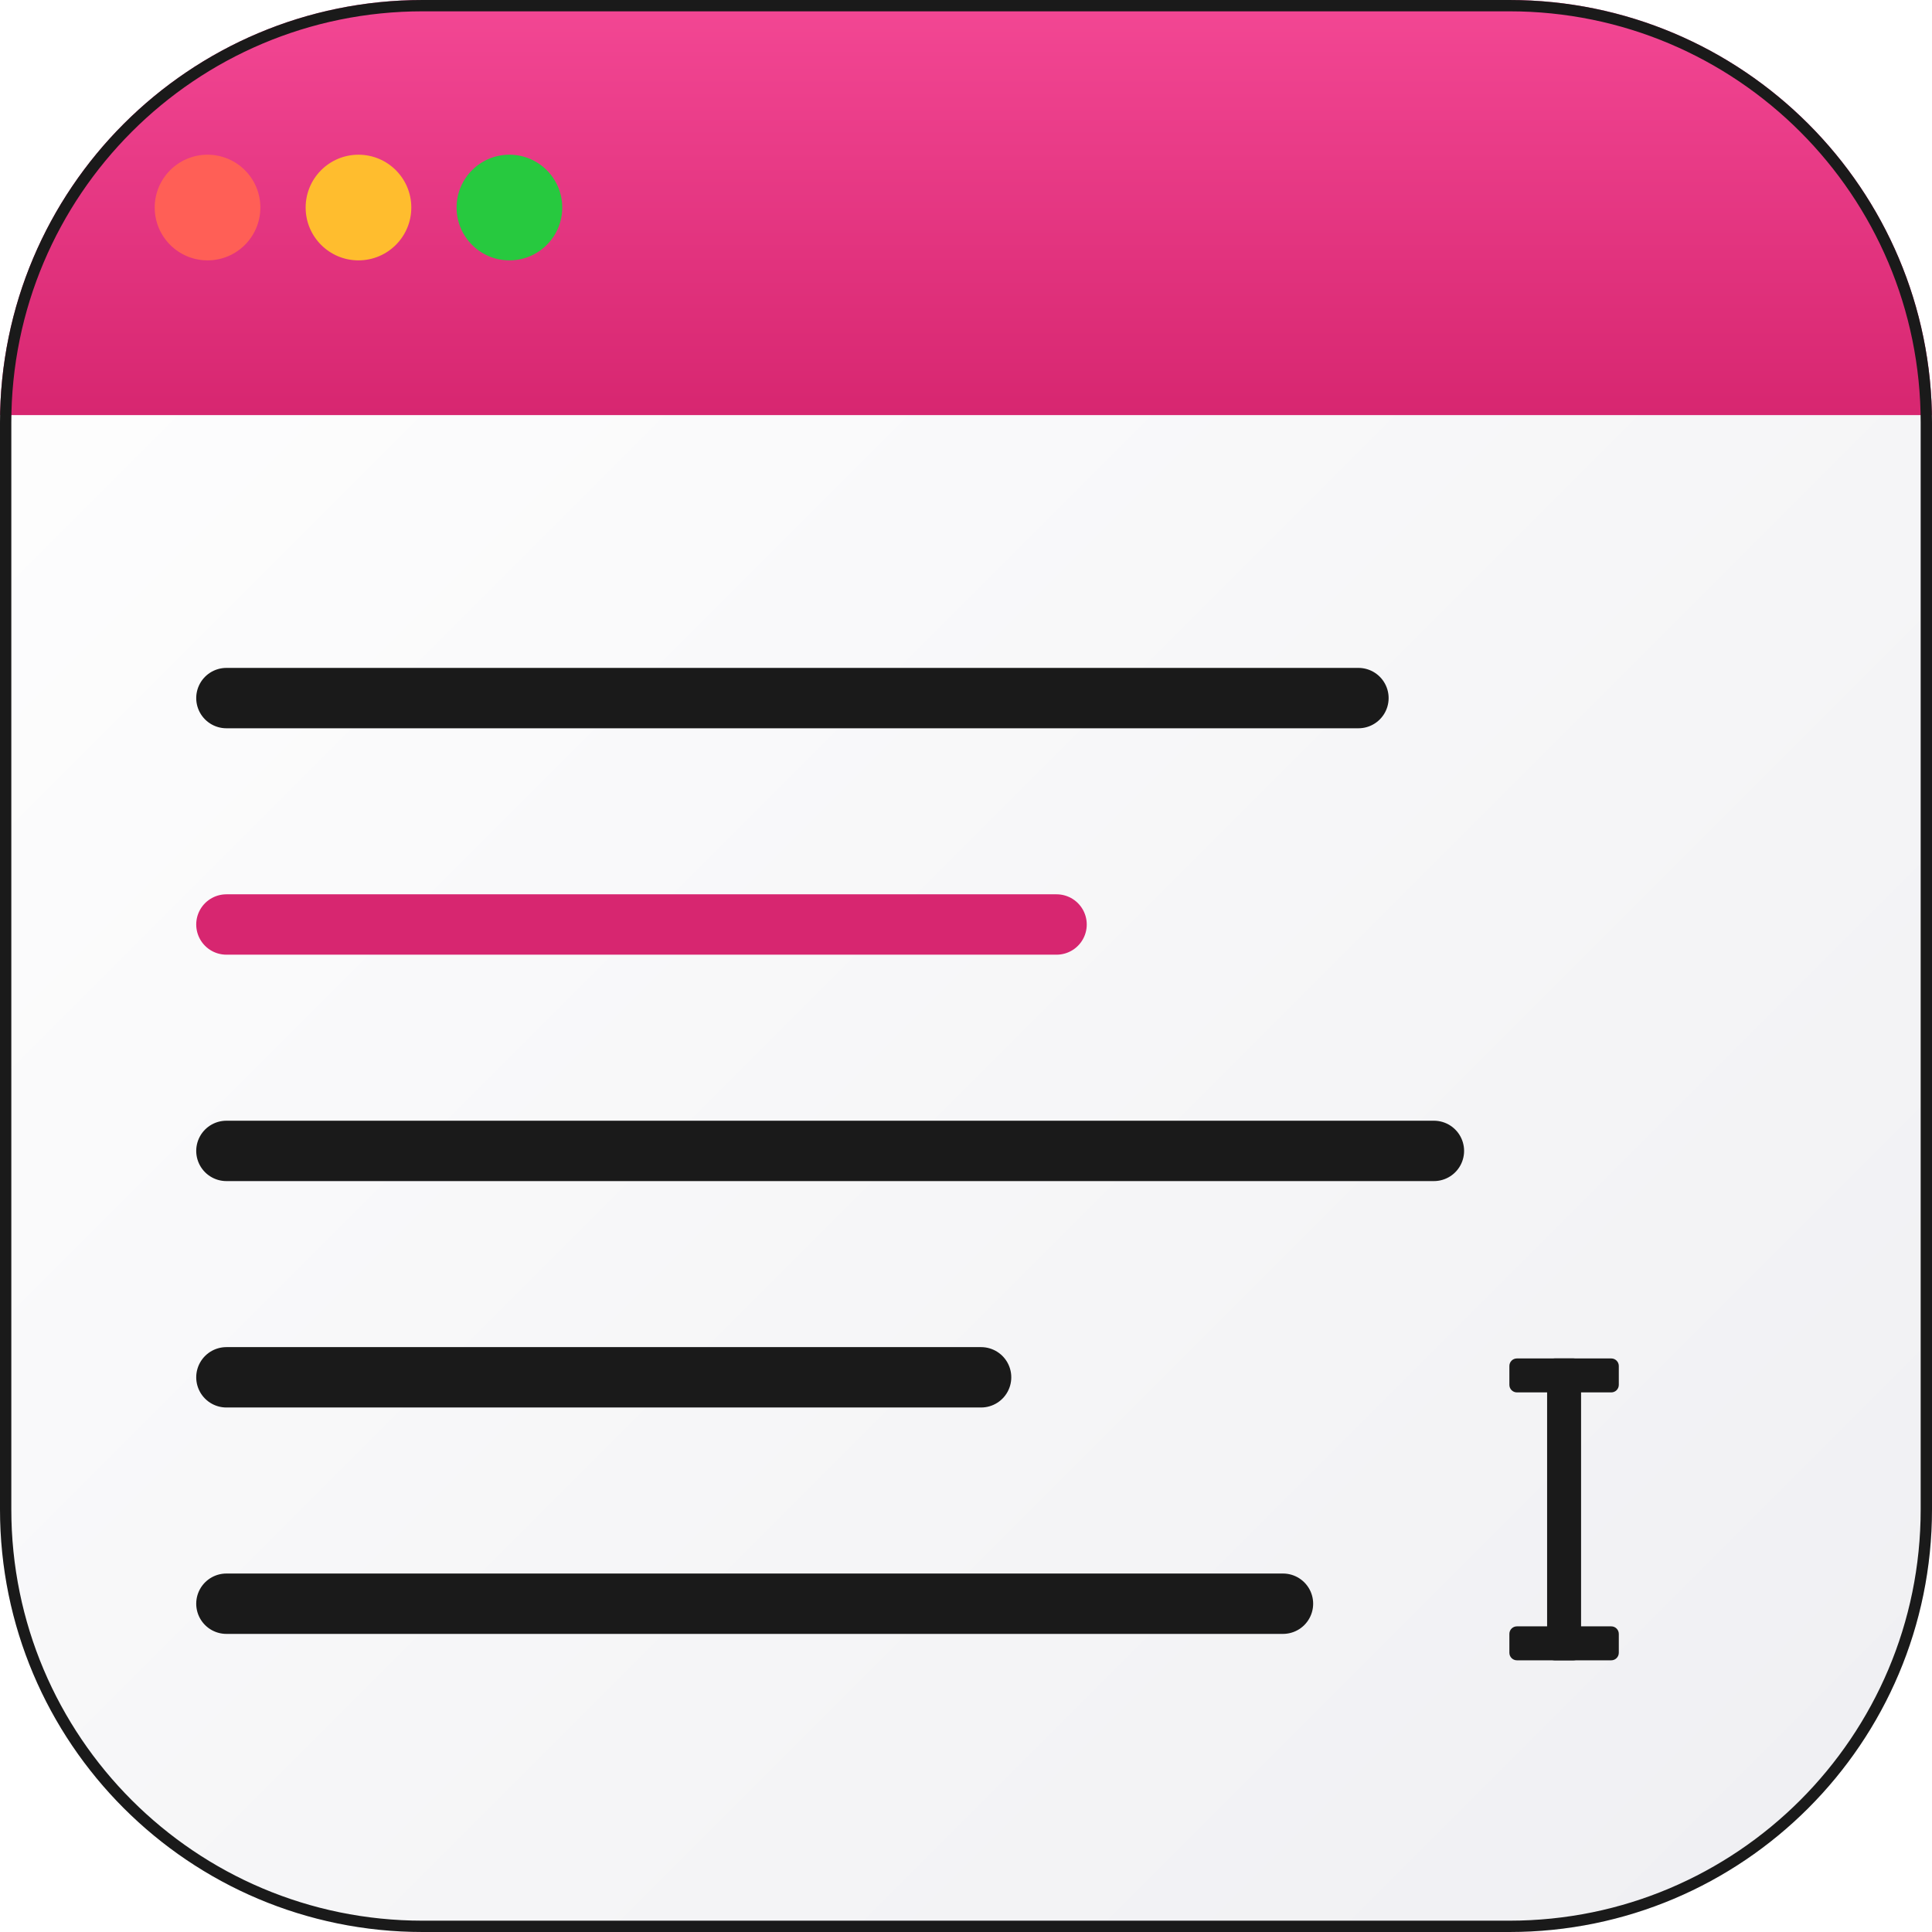
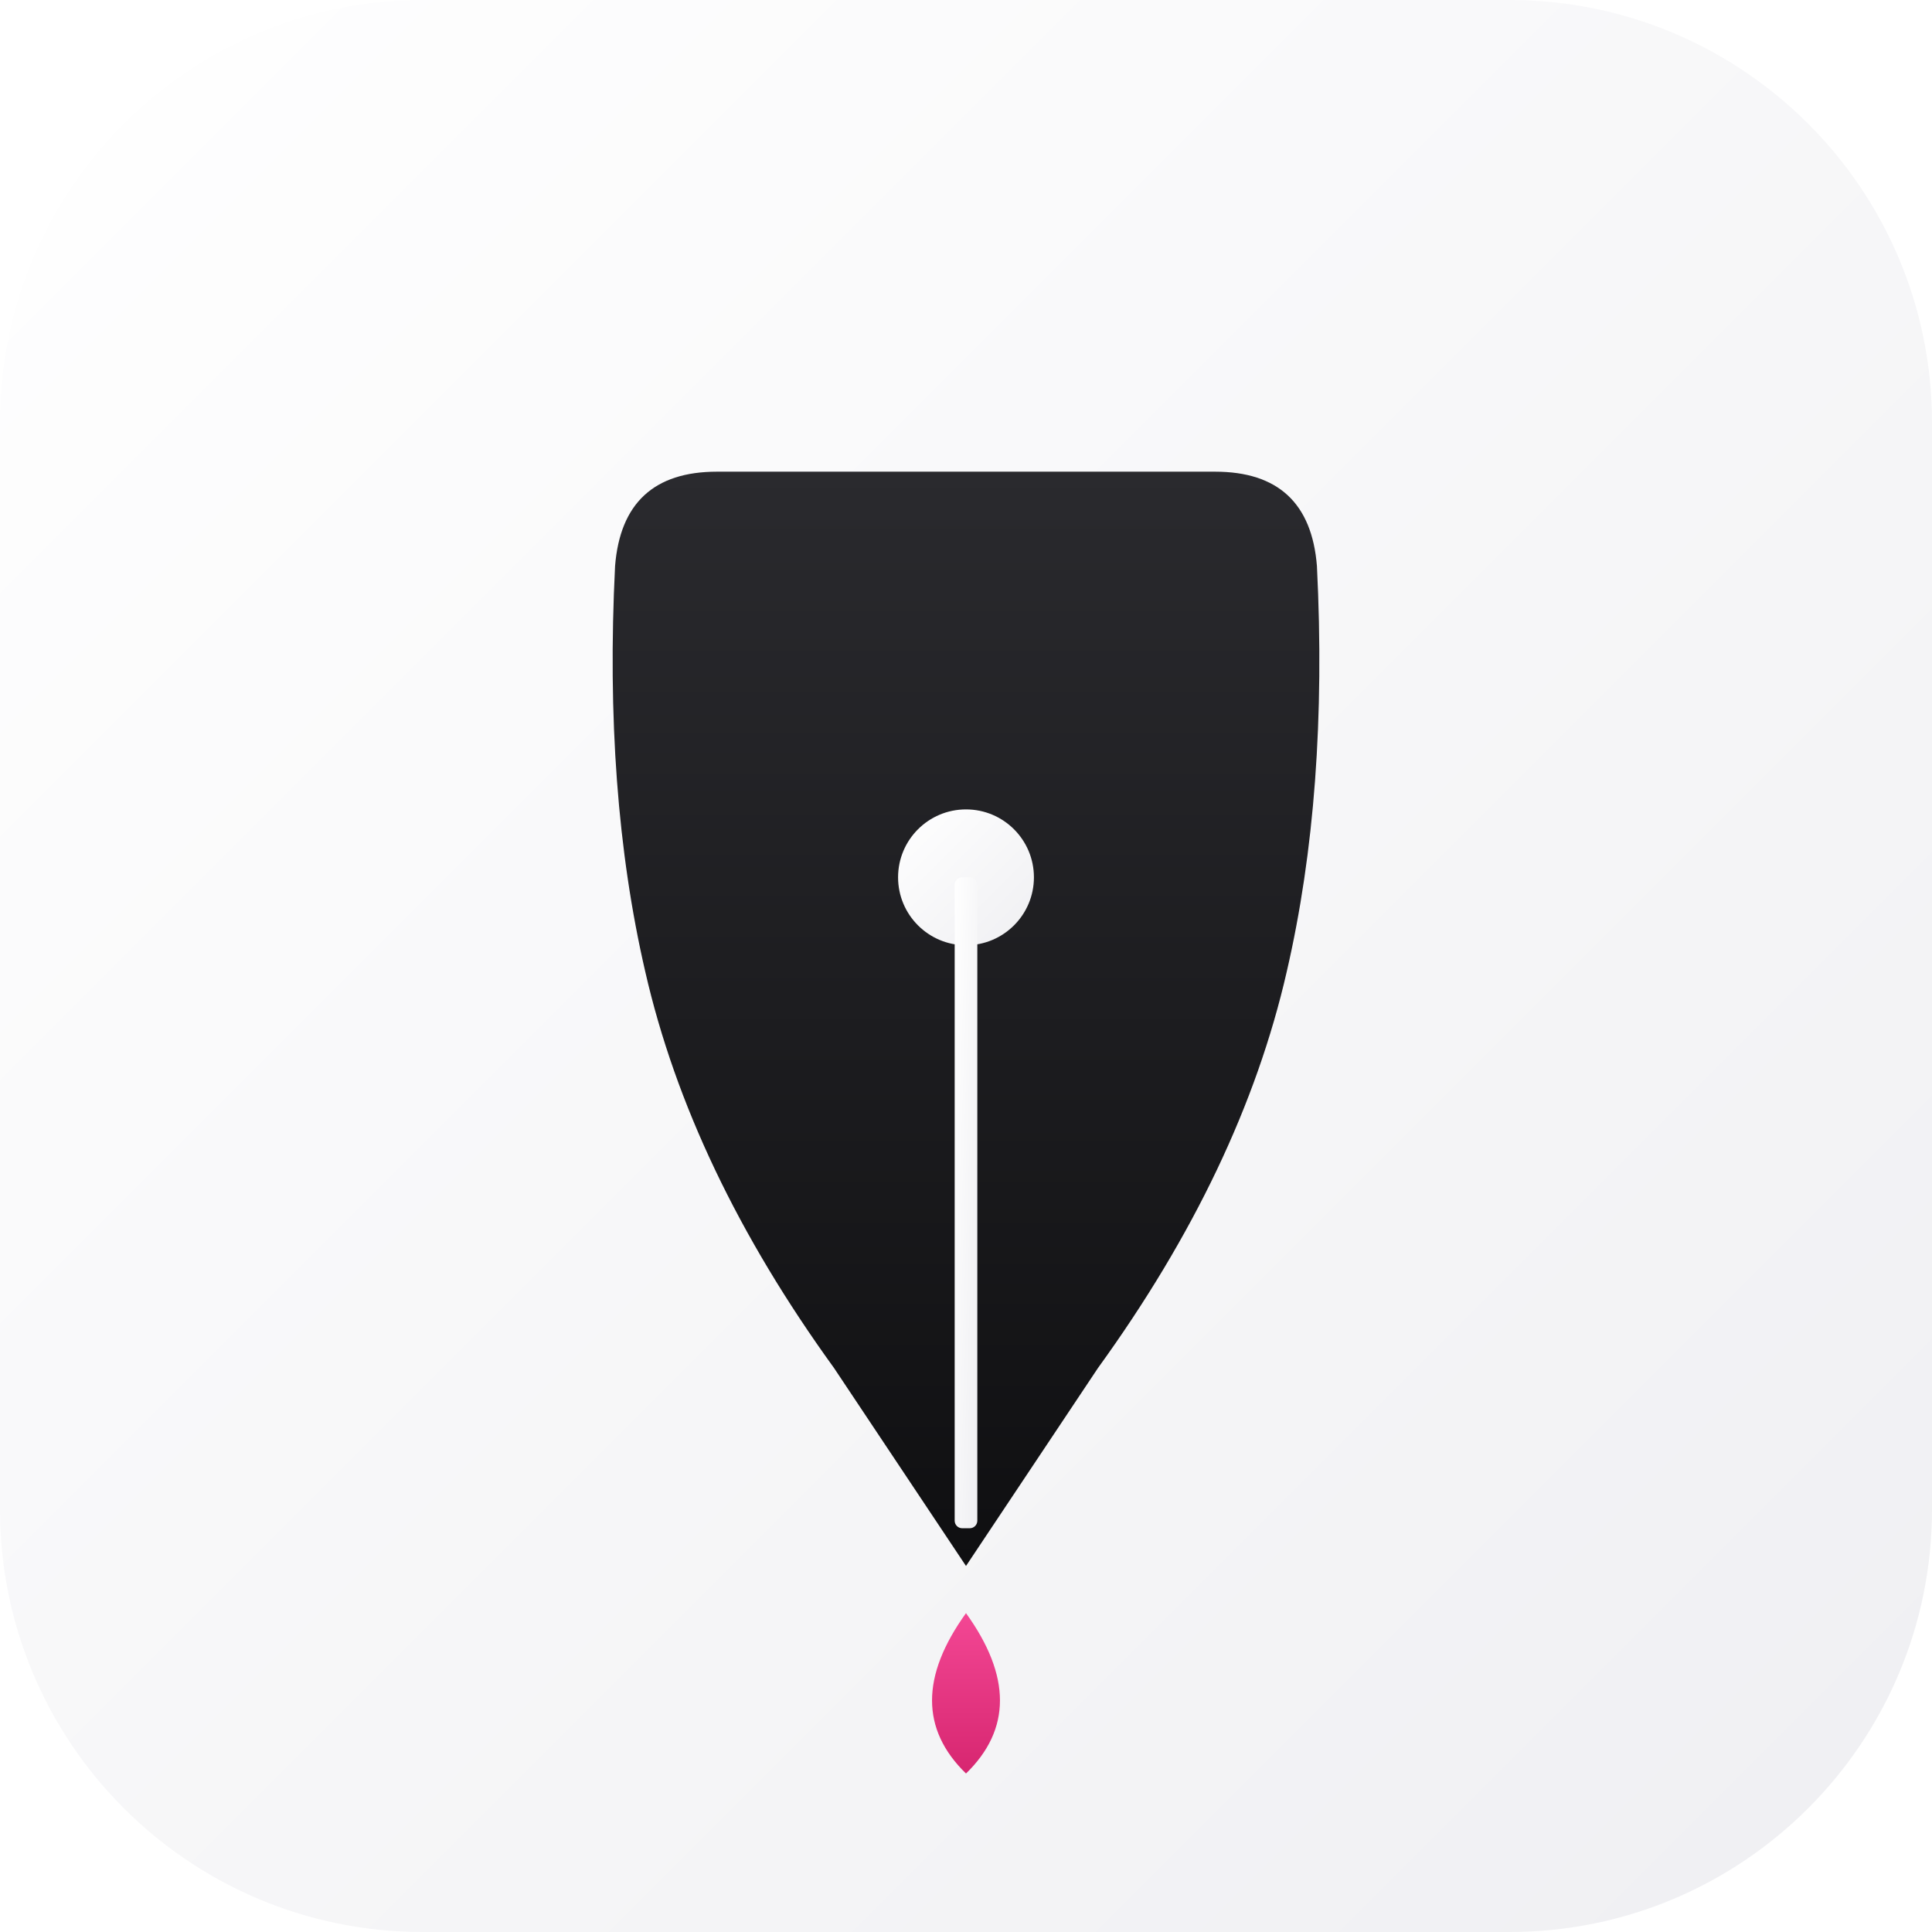
<svg xmlns="http://www.w3.org/2000/svg" width="1024" height="1024" viewBox="0 0 1024 1024">
  <defs>
    <linearGradient id="bg" x1="0" y1="0" x2="1" y2="1">
      <stop offset="0" stop-color="#ffffff" />
      <stop offset="1" stop-color="#efeff2" />
    </linearGradient>
-     <linearGradient id="bar" x1="0" y1="0" x2="0" y2="1">
+     <linearGradient id="ink" x1="0" y1="0" x2="0" y2="1">
      <stop offset="0" stop-color="#f34794" />
      <stop offset="1" stop-color="#d72670" />
+     </linearGradient>
+     <linearGradient id="nib" x1="0" y1="0" x2="0" y2="1">
+       <stop offset="0" stop-color="#2a2a2e" />
+       <stop offset="1" stop-color="#0f0f11" />
    </linearGradient>
    <clipPath id="rounded">
      <rect x="0" y="0" width="1024" height="1024" rx="224" ry="224" />
    </clipPath>
  </defs>
  <g clip-path="url(#rounded)">
-     <rect x="0" y="0" width="1024" height="1024" fill="url(#bg)" />
-     <rect x="0" y="0" width="1024" height="220" fill="url(#bar)" />
-     <circle cx="110" cy="110" r="28" fill="#ff5f56" />
-     <circle cx="190" cy="110" r="28" fill="#ffbd2e" />
-     <circle cx="270" cy="110" r="28" fill="#27c93f" />
-     <g stroke="#1a1a1a" stroke-width="32" stroke-linecap="round" fill="none">
-       <path d="M120 370 L720 370" />
-       <path d="M120 490 L560 490" stroke="#d72670" />
-       <path d="M120 610 L760 610" />
-       <path d="M120 730 L520 730" />
-       <path d="M120 850 L680 850" />
-     </g>
-     <g>
-       <rect x="820" y="720" width="18" height="160" fill="#1a1a1a" rx="4" />
-       <rect x="800" y="720" width="58" height="18" fill="#1a1a1a" rx="4" />
-       <rect x="800" y="862" width="58" height="18" fill="#1a1a1a" rx="4" />
-     </g>
-     <rect x="0" y="0" width="1024" height="1024" rx="224" ry="224" fill="none" stroke="#1a1a1a" stroke-width="12" />
+     <rect width="1024" height="1024" fill="url(#bg)" />
+     <path d="M 380 250          L 644 250          Q 694 250 698 300          Q 704 420 682 515          Q 658 620 582 725          L 512 830          L 442 725          Q 366 620 342 515          Q 320 420 326 300          Q 330 250 380 250          Z" fill="url(#nib)" />
+     <circle cx="512" cy="465" r="36" fill="url(#bg)" />
+     <rect x="506" y="465" width="12" height="345" rx="4" fill="url(#bg)" />
+     <path d="M 512 855          Q 548 905 512 940          Q 476 905 512 855 Z" fill="url(#ink)" />
  </g>
</svg>
